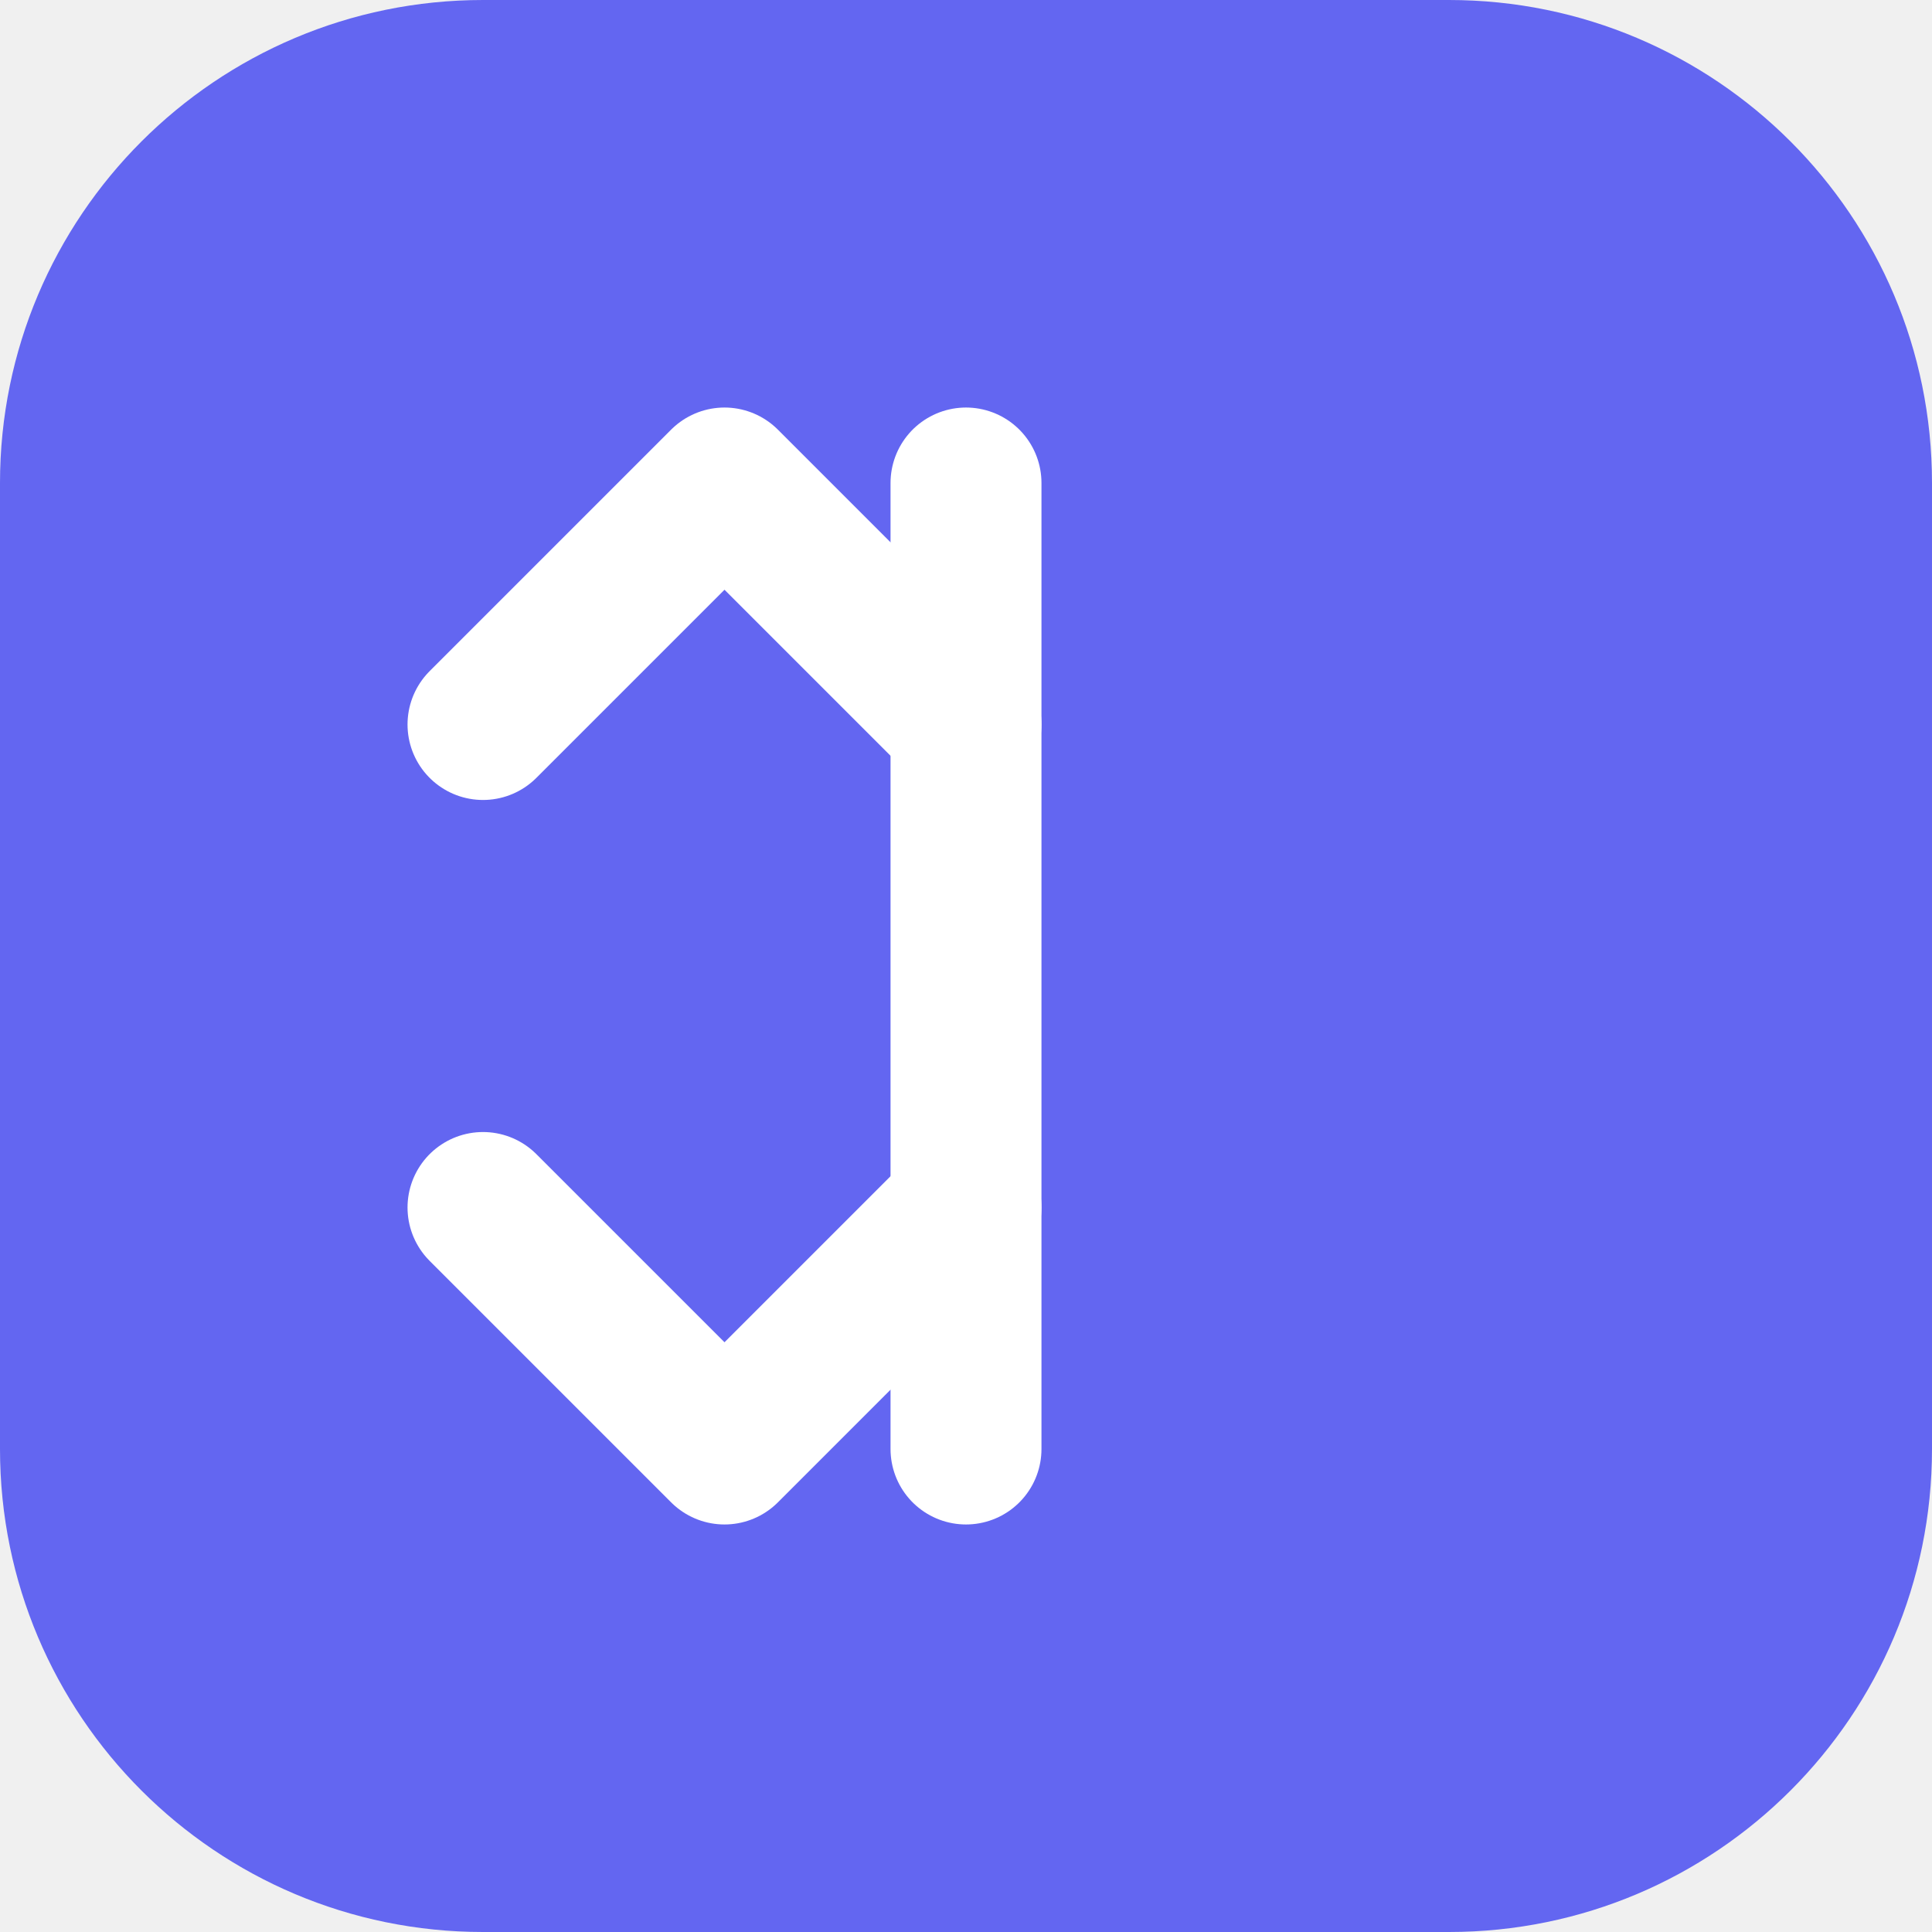
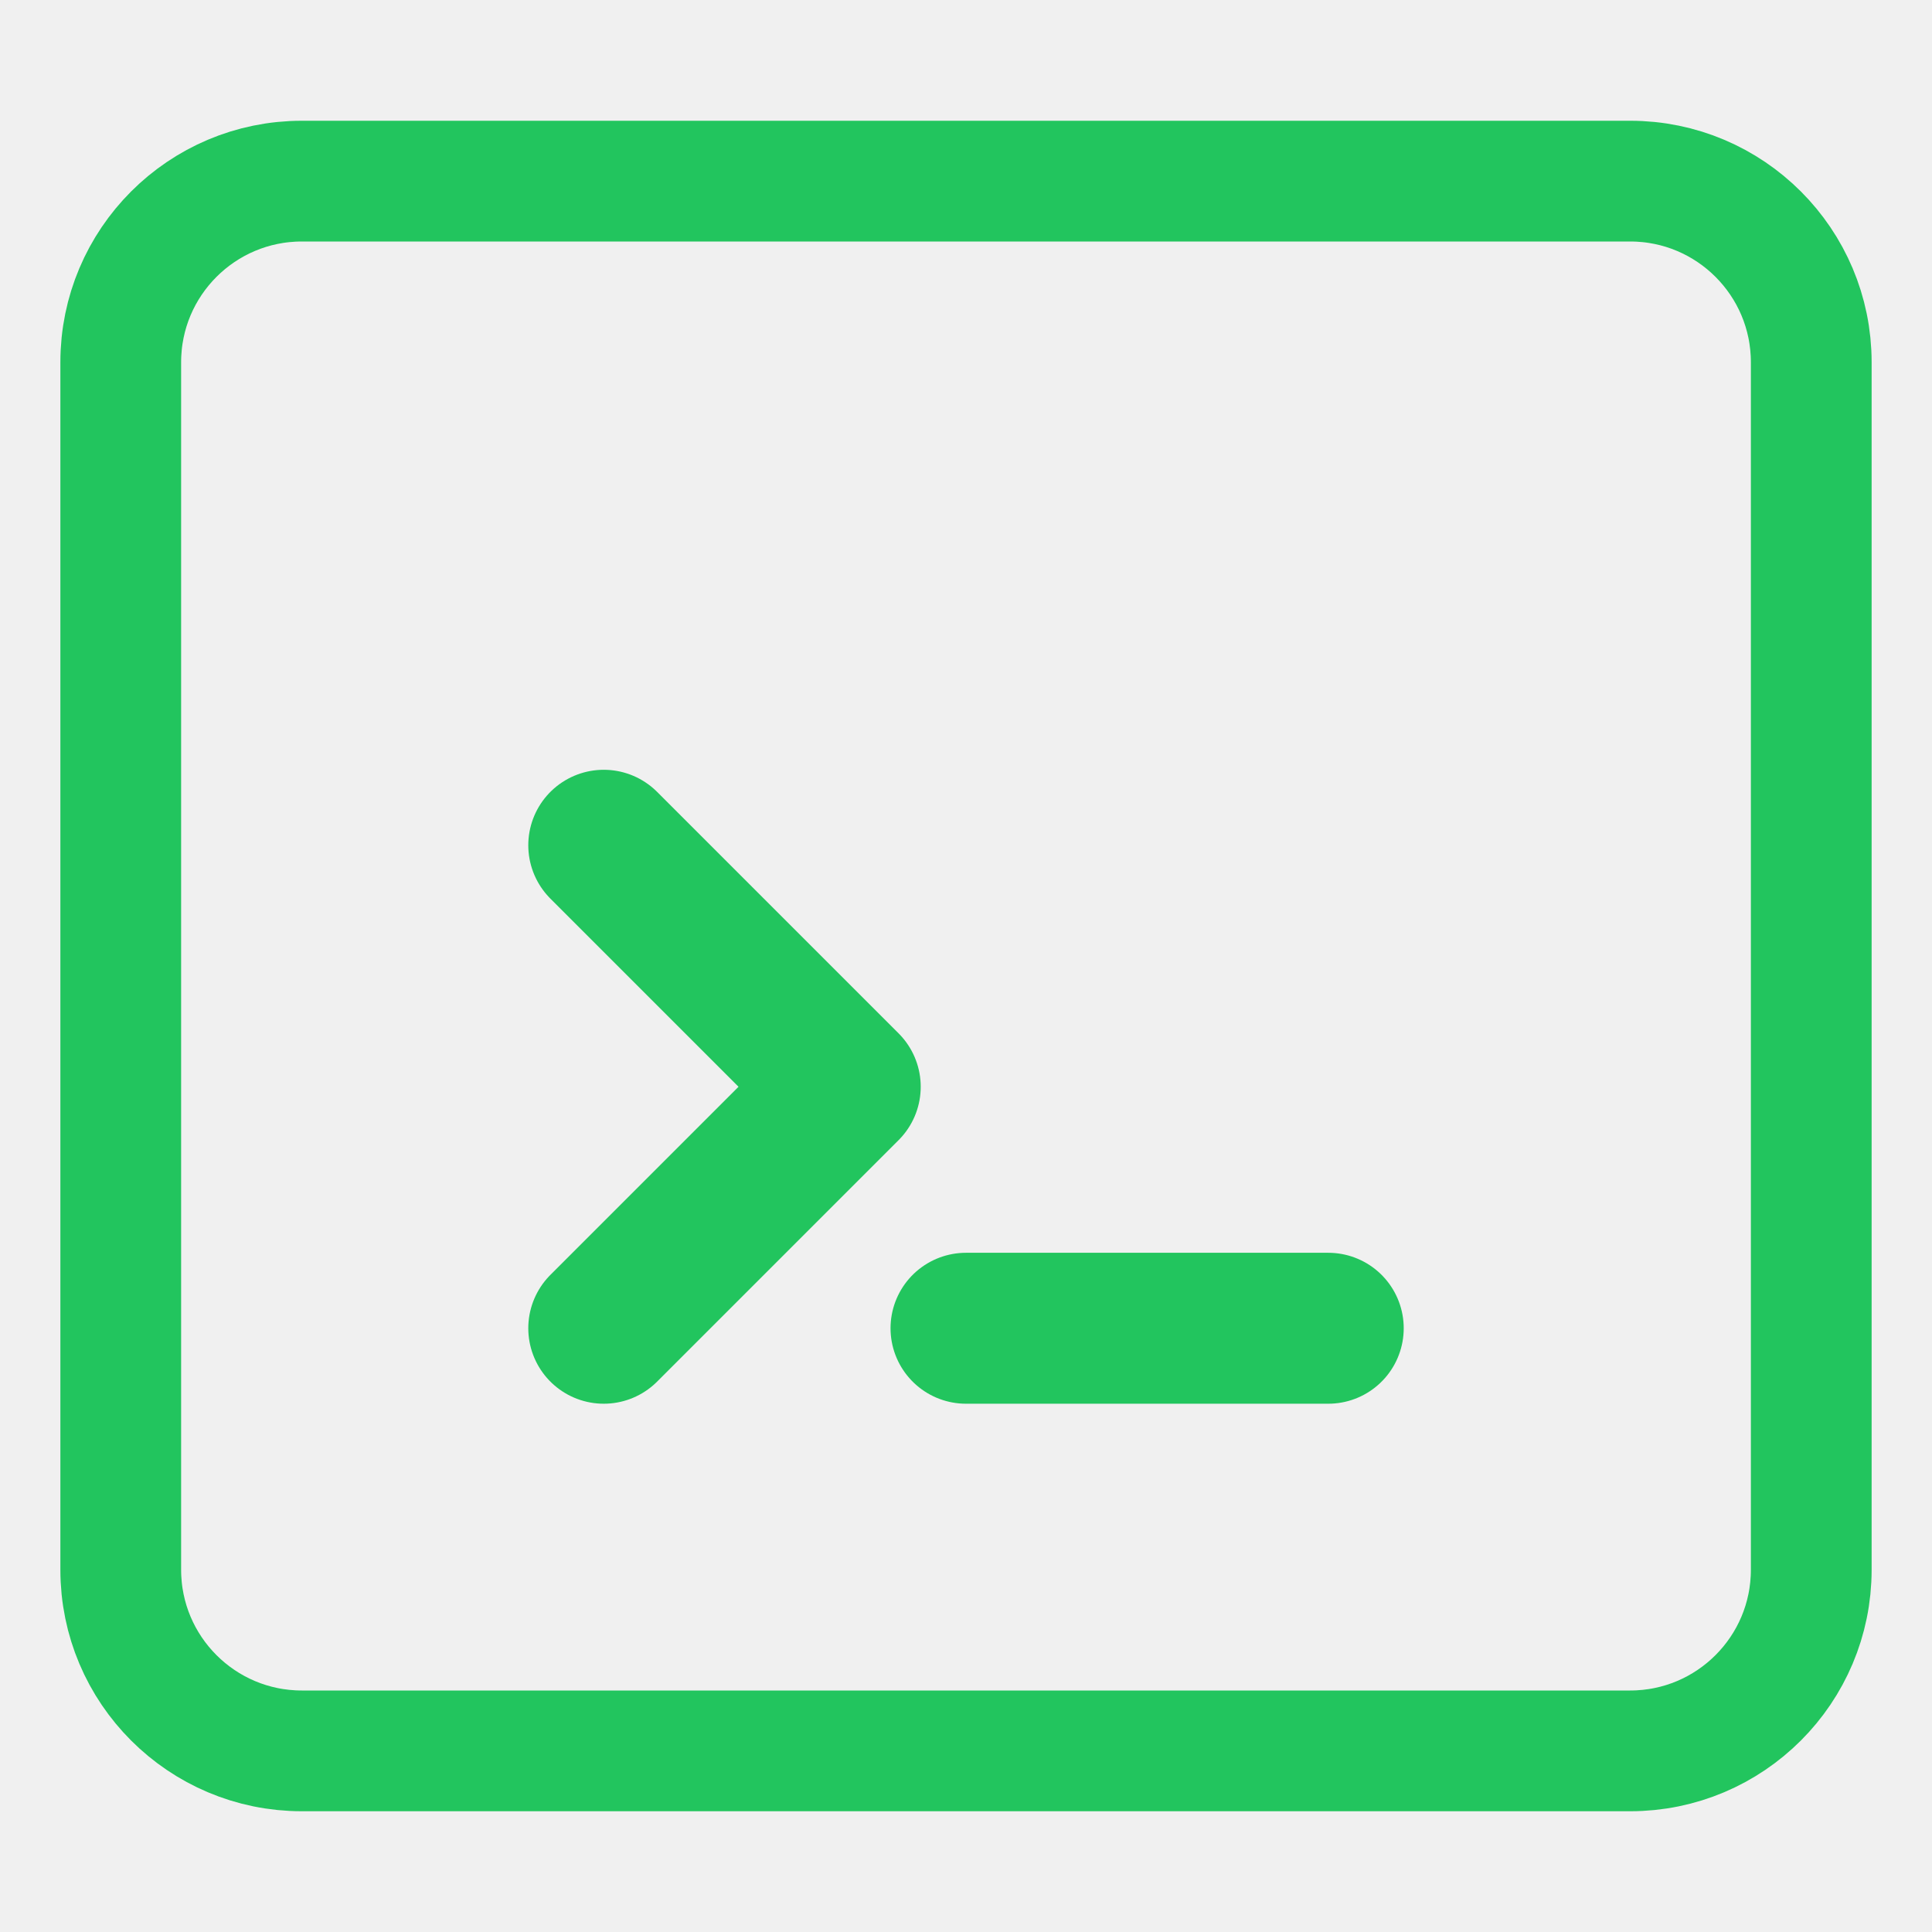
<svg xmlns="http://www.w3.org/2000/svg" viewBox="0 0 32 32" fill="none">
-   <rect width="32" height="32" rx="8" fill="#6366f1" />
-   <path d="M8 12l4-4 4 4M8 20l4 4 4-4" stroke="#fff" stroke-width="2.5" stroke-linecap="round" stroke-linejoin="round" />
-   <path d="M16 8v16" stroke="#fff" stroke-width="2.5" stroke-linecap="round" />
+   <rect x="2" y="3" width="28" height="26" rx="3" stroke="#22c55e" stroke-width="2" />
+   <polyline points="10 14 14 18 10 22" stroke="#22c55e" stroke-width="2.5" stroke-linecap="round" stroke-linejoin="round" fill="none" />
+   <line x1="16" y1="22" x2="22" y2="22" stroke="#22c55e" stroke-width="2.5" stroke-linecap="round" />
</svg>
